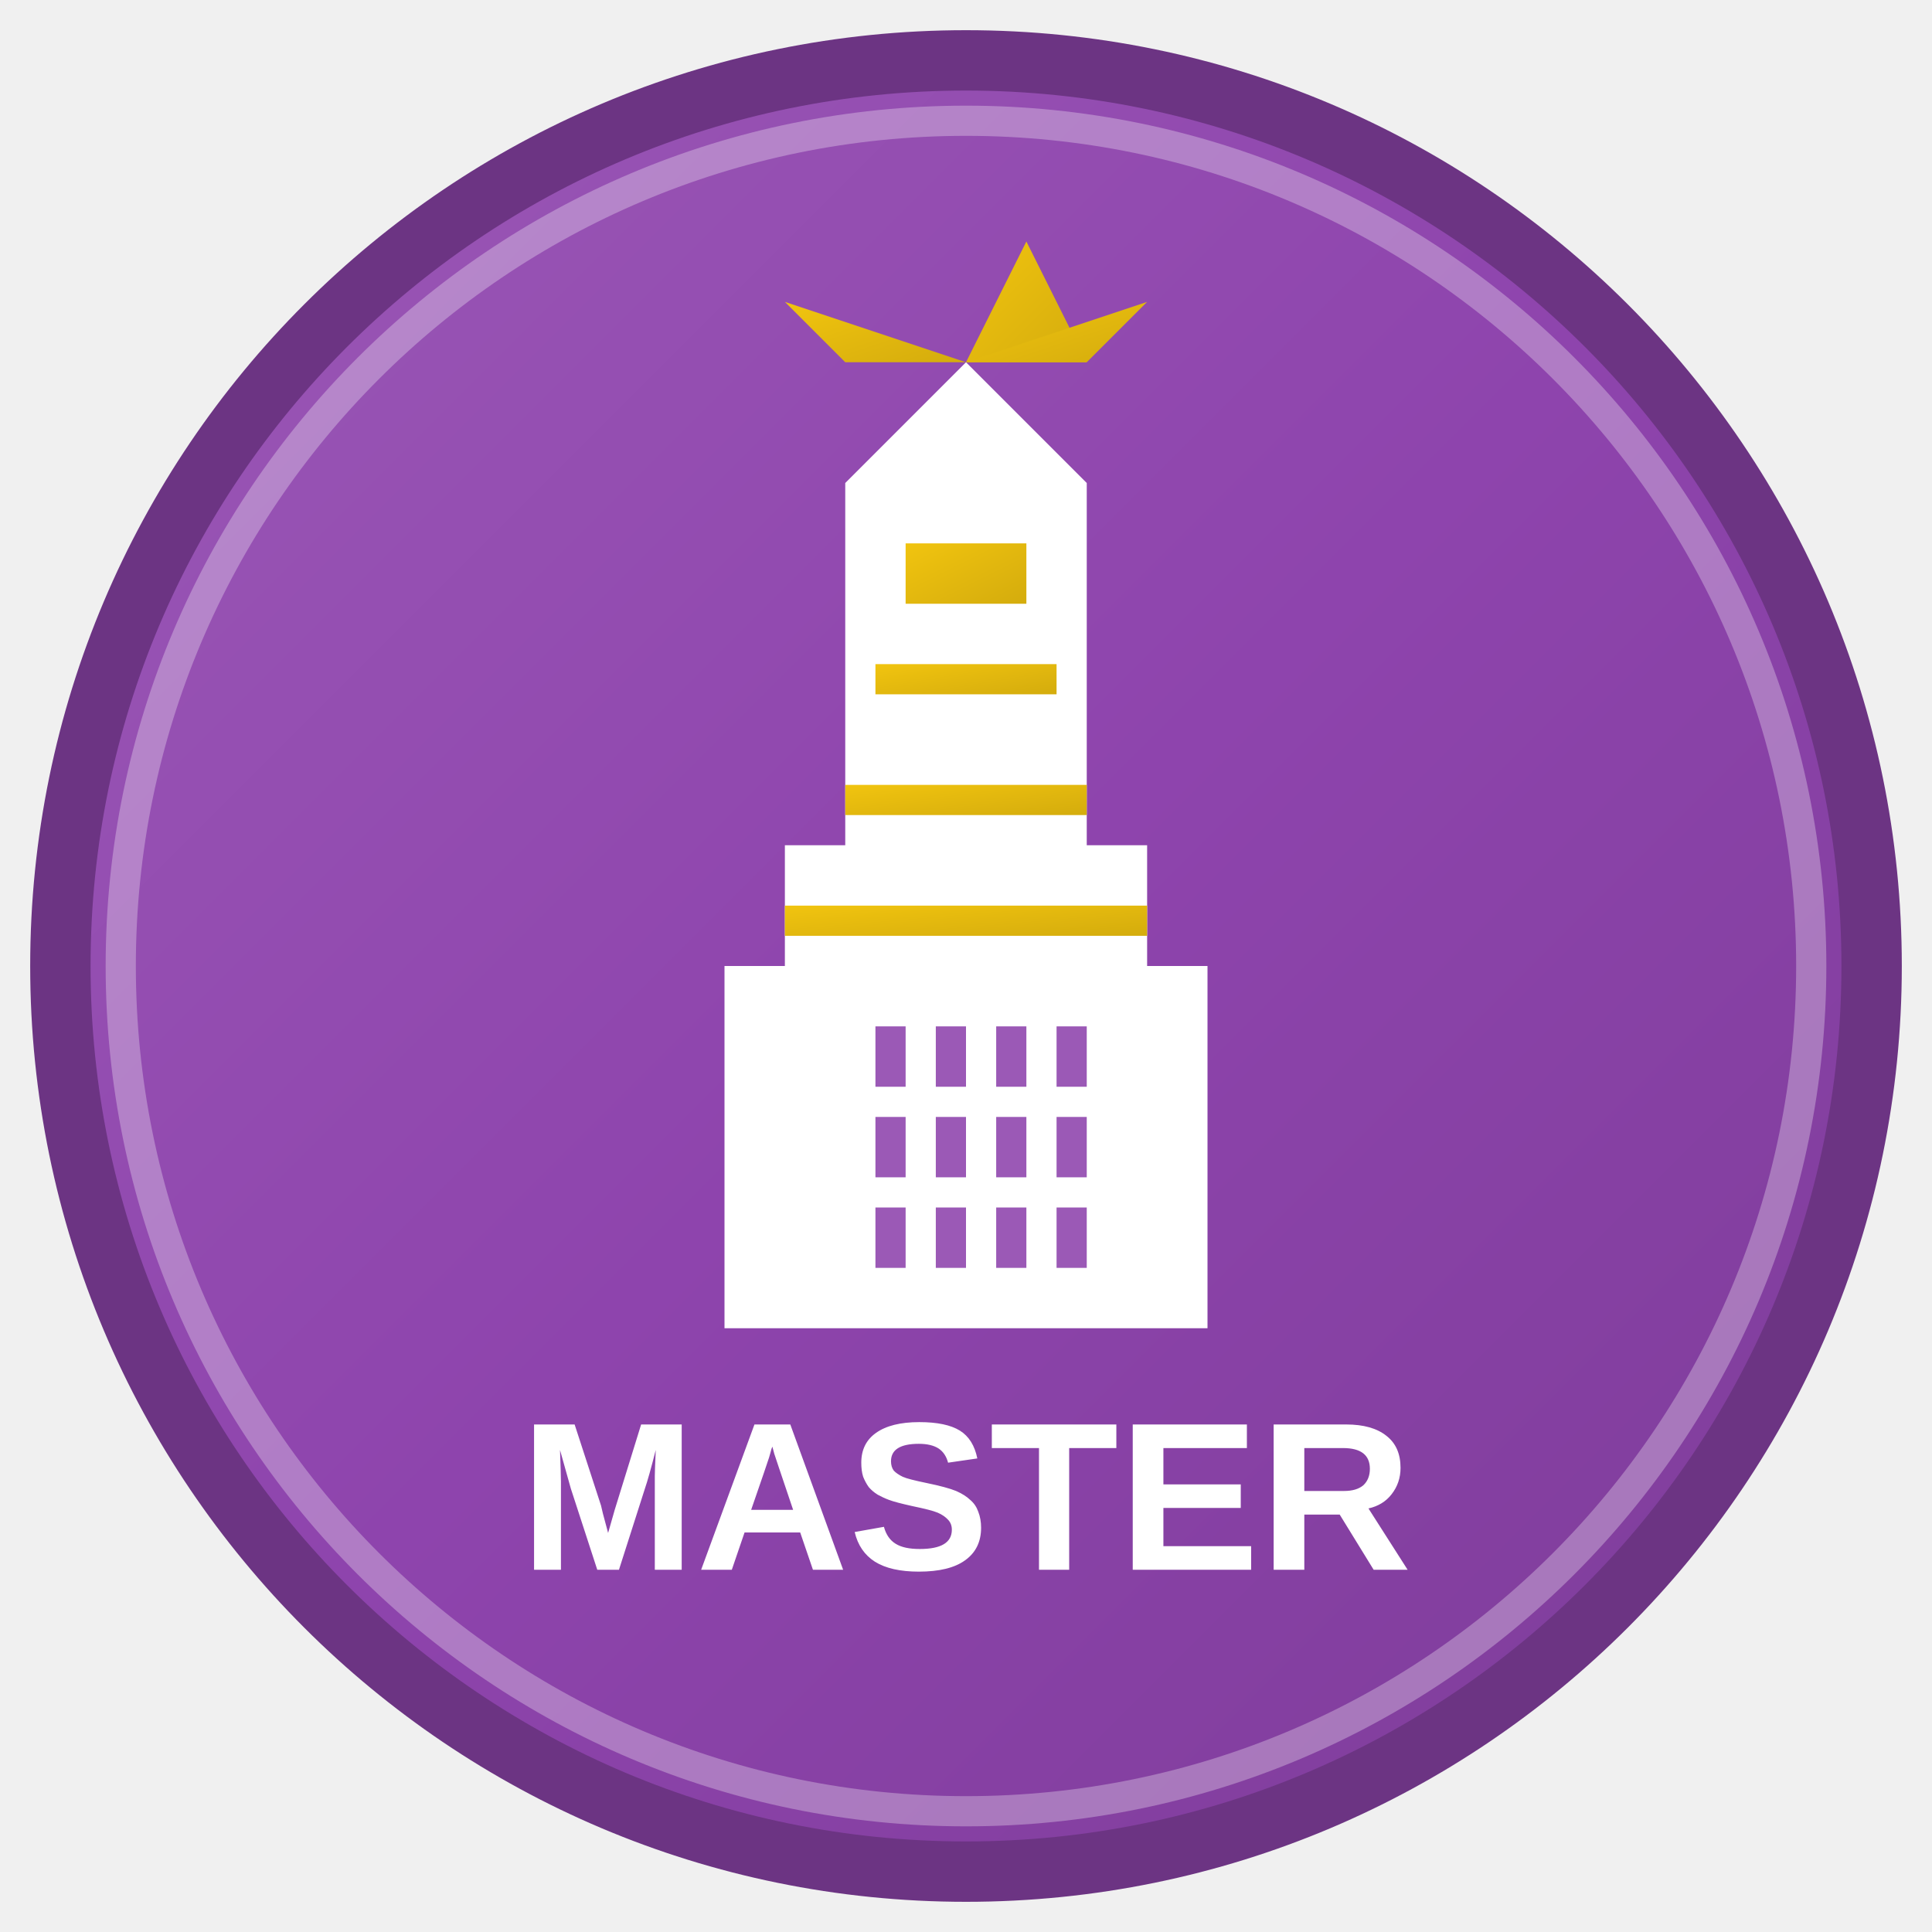
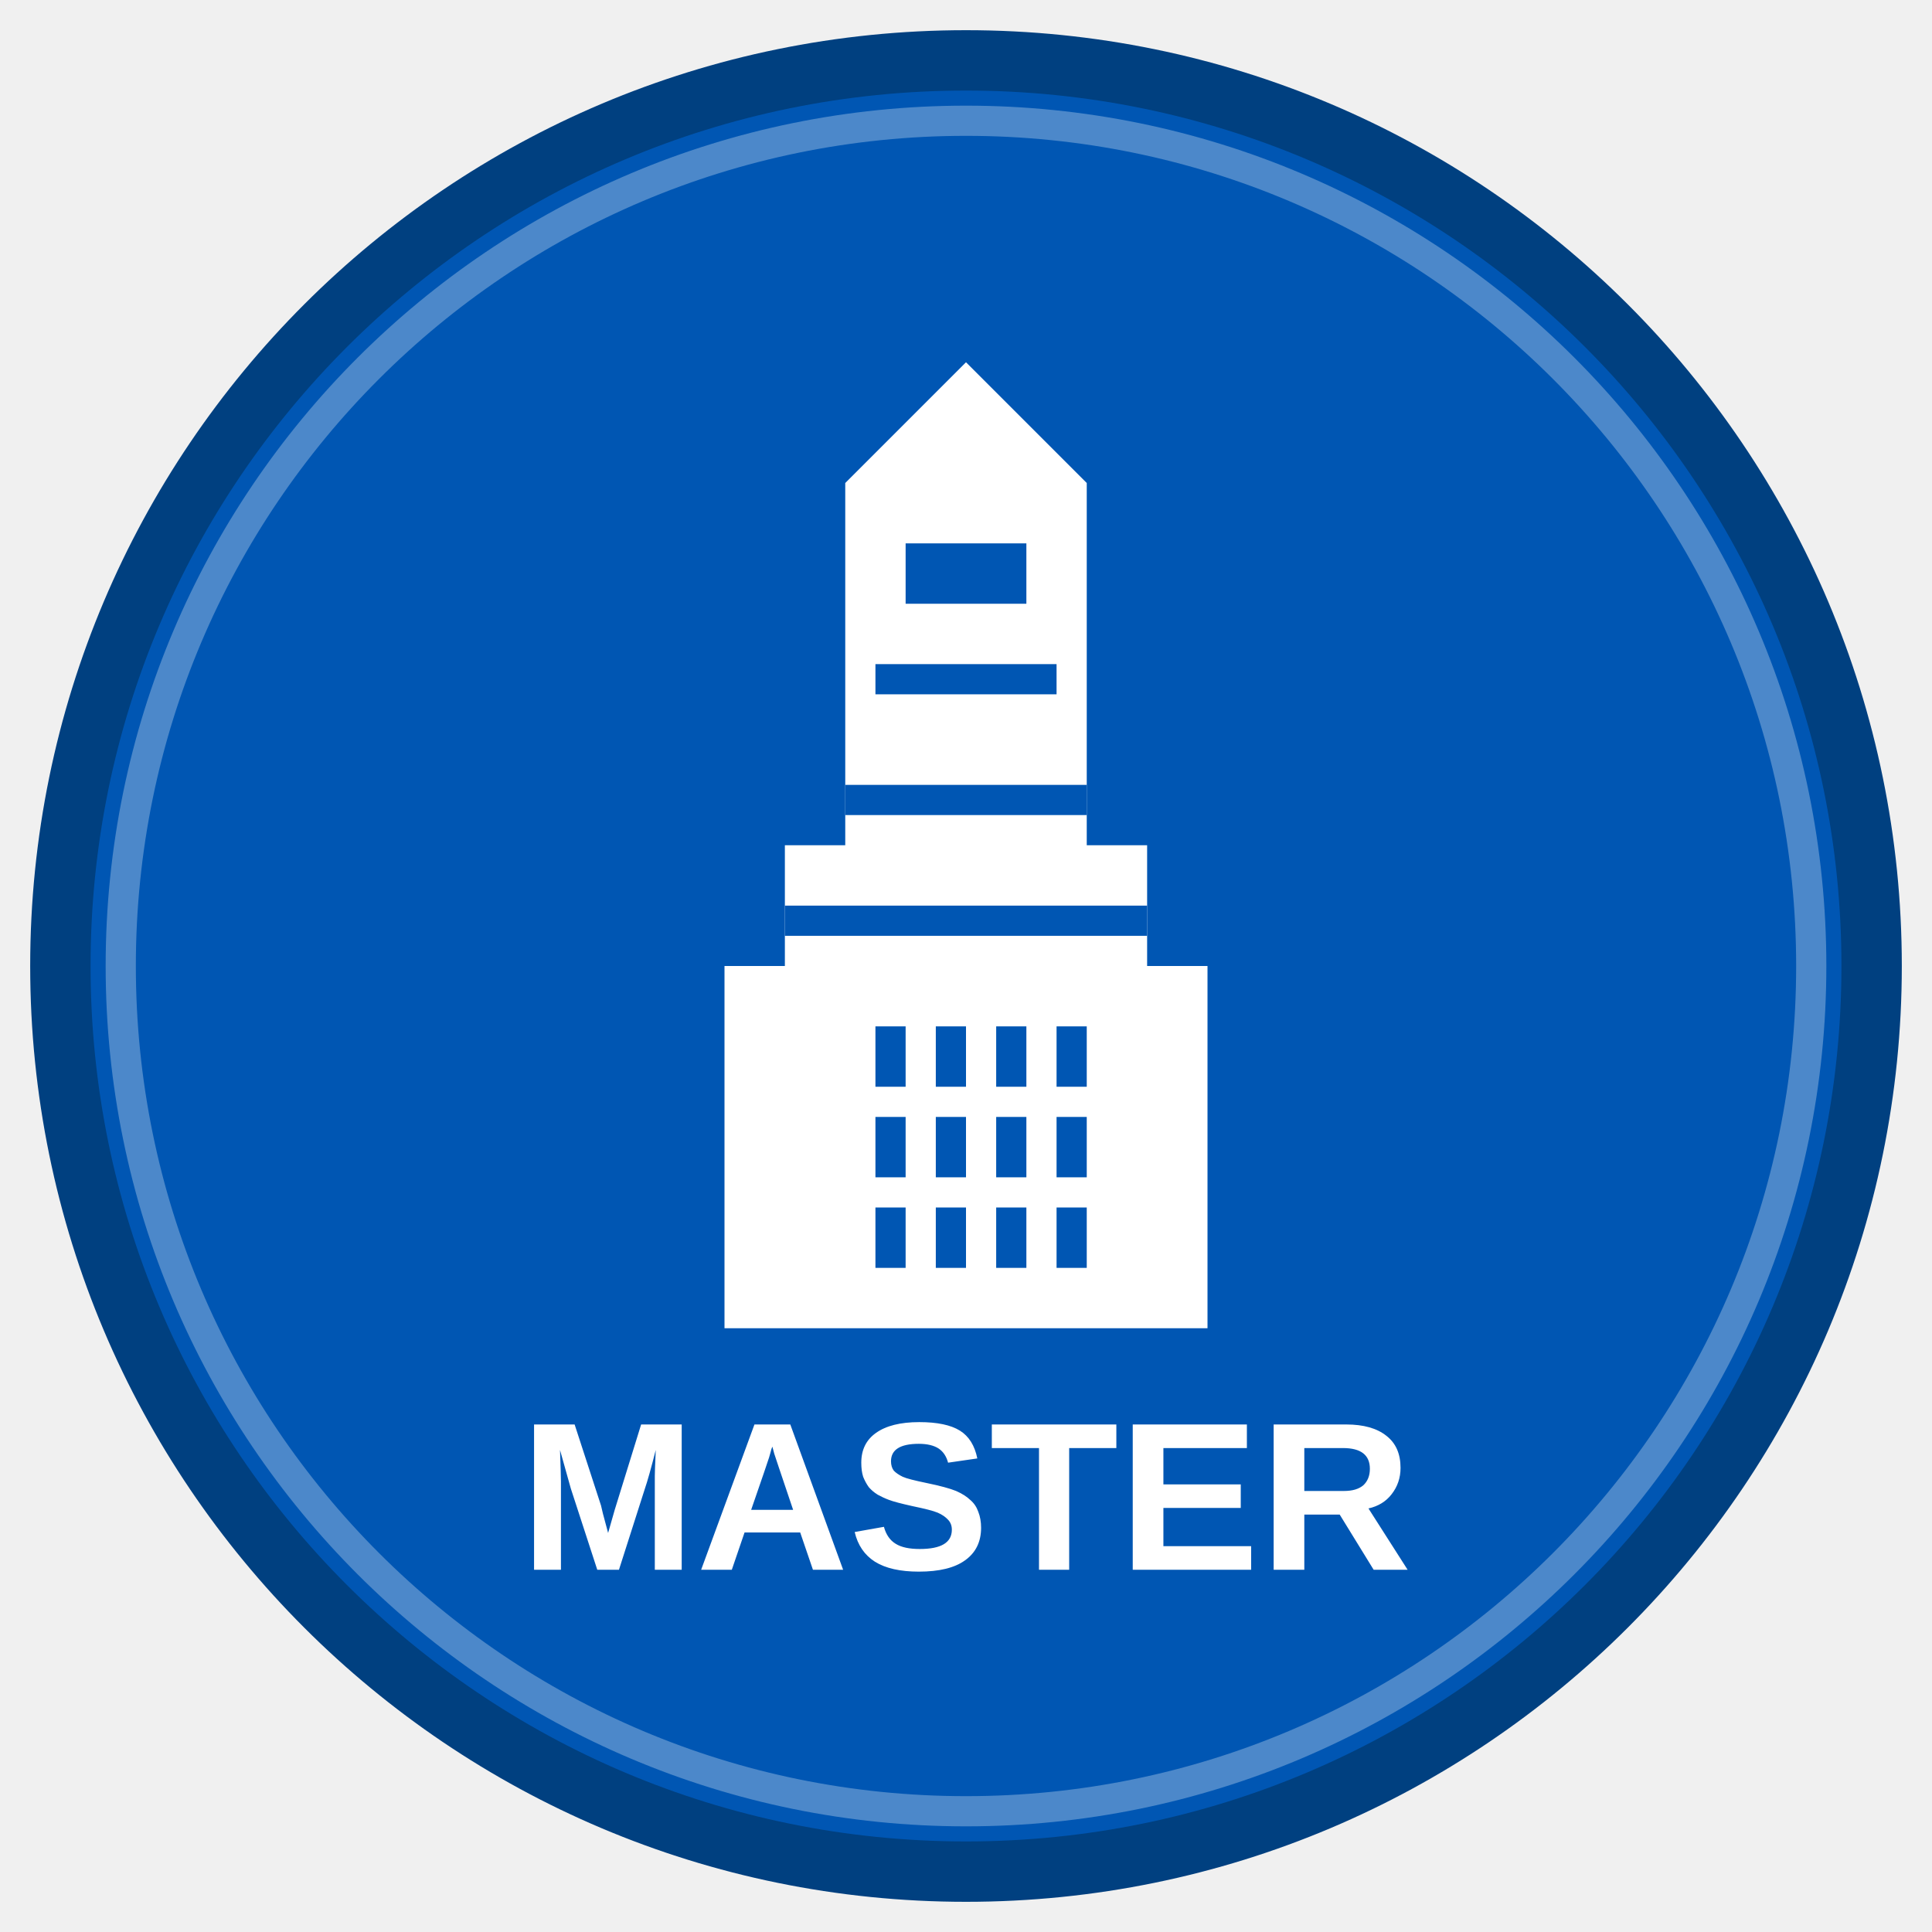
<svg xmlns="http://www.w3.org/2000/svg" width="64" height="64" viewBox="0 0 64 64">
-   <defs>
-     <linearGradient id="artDecoGradient" x1="0%" y1="0%" x2="100%" y2="100%">
-       <stop offset="0%" style="stop-color:#9b59b6" />
-       <stop offset="50%" style="stop-color:#8e44ad" />
-       <stop offset="100%" style="stop-color:#7d3c98" />
-     </linearGradient>
-     <linearGradient id="goldAccent" x1="0%" y1="0%" x2="100%" y2="100%">
-       <stop offset="0%" style="stop-color:#f1c40f" />
-       <stop offset="100%" style="stop-color:#d4ac0d" />
-     </linearGradient>
-   </defs>
-   <circle cx="32" cy="32" r="30" fill="url(#artDecoGradient)" stroke="#6c3483" stroke-width="2" />
+   <circle cx="32" cy="32" r="30" fill="#0056b3" stroke="#004080" stroke-width="2" />
  <polygon points="32,12 28,16 28,28 26,28 26,32 24,32 24,44 40,44 40,32 38,32 38,28 36,28 36,16" fill="white" />
-   <rect x="30" y="18" width="4" height="2" fill="url(#goldAccent)" />
-   <rect x="29" y="22" width="6" height="1" fill="url(#goldAccent)" />
-   <rect x="28" y="26" width="8" height="1" fill="url(#goldAccent)" />
-   <rect x="26" y="30" width="12" height="1" fill="url(#goldAccent)" />
-   <rect x="29" y="34" width="1" height="2" fill="#9b59b6" />
-   <rect x="31" y="34" width="1" height="2" fill="#9b59b6" />
-   <rect x="33" y="34" width="1" height="2" fill="#9b59b6" />
-   <rect x="35" y="34" width="1" height="2" fill="#9b59b6" />
-   <rect x="29" y="37" width="1" height="2" fill="#9b59b6" />
-   <rect x="31" y="37" width="1" height="2" fill="#9b59b6" />
-   <rect x="33" y="37" width="1" height="2" fill="#9b59b6" />
-   <rect x="35" y="37" width="1" height="2" fill="#9b59b6" />
-   <rect x="29" y="40" width="1" height="2" fill="#9b59b6" />
-   <rect x="31" y="40" width="1" height="2" fill="#9b59b6" />
-   <rect x="33" y="40" width="1" height="2" fill="#9b59b6" />
-   <rect x="35" y="40" width="1" height="2" fill="#9b59b6" />
-   <path d="M32 12 L34 8 L36 12 Z" fill="url(#goldAccent)" />
-   <path d="M32 12 L38 10 L36 12 Z" fill="url(#goldAccent)" />
-   <path d="M32 12 L26 10 L28 12 Z" fill="url(#goldAccent)" />
+   <rect x="30" y="18" width="4" height="2" fill="#0056b3" />
+   <rect x="29" y="22" width="6" height="1" fill="#0056b3" />
+   <rect x="28" y="26" width="8" height="1" fill="#0056b3" />
+   <rect x="26" y="30" width="12" height="1" fill="#0056b3" />
+   <rect x="29" y="34" width="1" height="2" fill="#0056b3" />
+   <rect x="31" y="34" width="1" height="2" fill="#0056b3" />
+   <rect x="33" y="34" width="1" height="2" fill="#0056b3" />
+   <rect x="35" y="34" width="1" height="2" fill="#0056b3" />
+   <rect x="29" y="37" width="1" height="2" fill="#0056b3" />
+   <rect x="31" y="37" width="1" height="2" fill="#0056b3" />
+   <rect x="33" y="37" width="1" height="2" fill="#0056b3" />
+   <rect x="35" y="37" width="1" height="2" fill="#0056b3" />
+   <rect x="29" y="40" width="1" height="2" fill="#0056b3" />
+   <rect x="31" y="40" width="1" height="2" fill="#0056b3" />
+   <rect x="33" y="40" width="1" height="2" fill="#0056b3" />
+   <rect x="35" y="40" width="1" height="2" fill="#0056b3" />
+   <path d="M32 12 L34 8 L36 12 Z" fill="#0056b3" />
+   <path d="M32 12 L38 10 L36 12 Z" fill="#0056b3" />
+   <path d="M32 12 L26 10 L28 12 Z" fill="#0056b3" />
  <circle cx="32" cy="32" r="28" fill="none" stroke="rgba(255,255,255,0.3)" stroke-width="1" />
  <text x="32" y="52" text-anchor="middle" font-family="Arial, sans-serif" font-size="7" fill="white" font-weight="bold">MASTER</text>
</svg>
